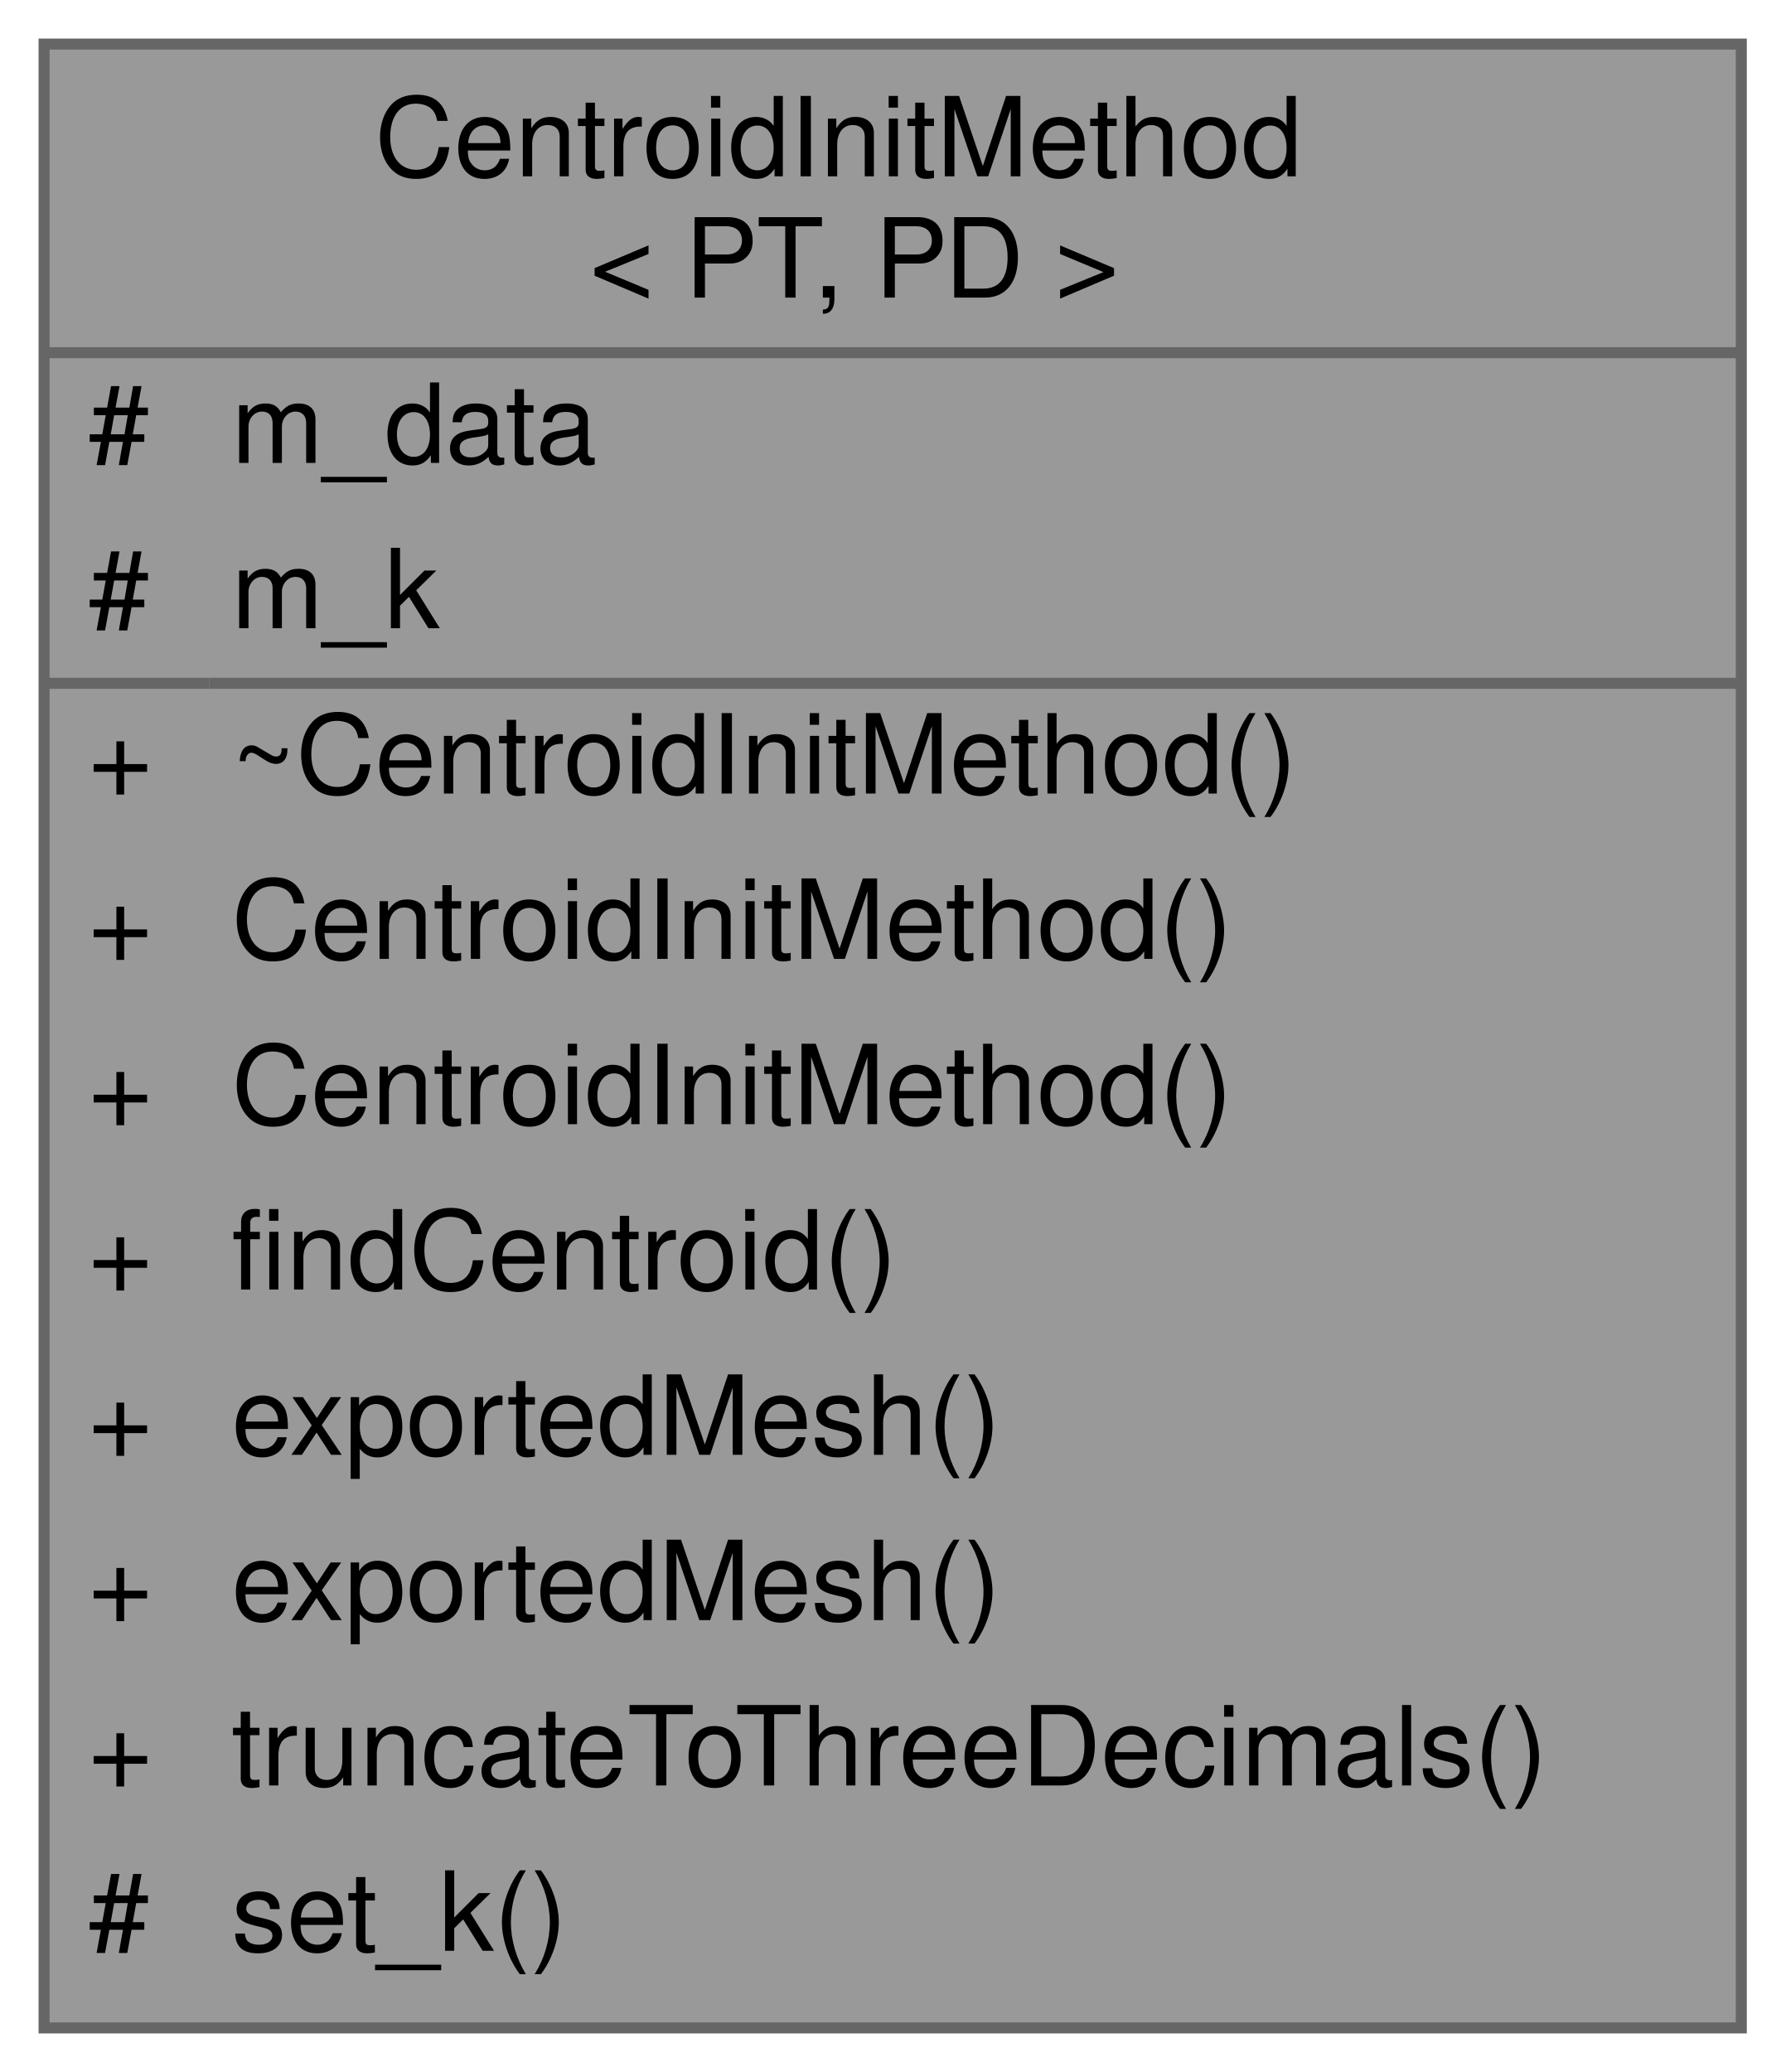
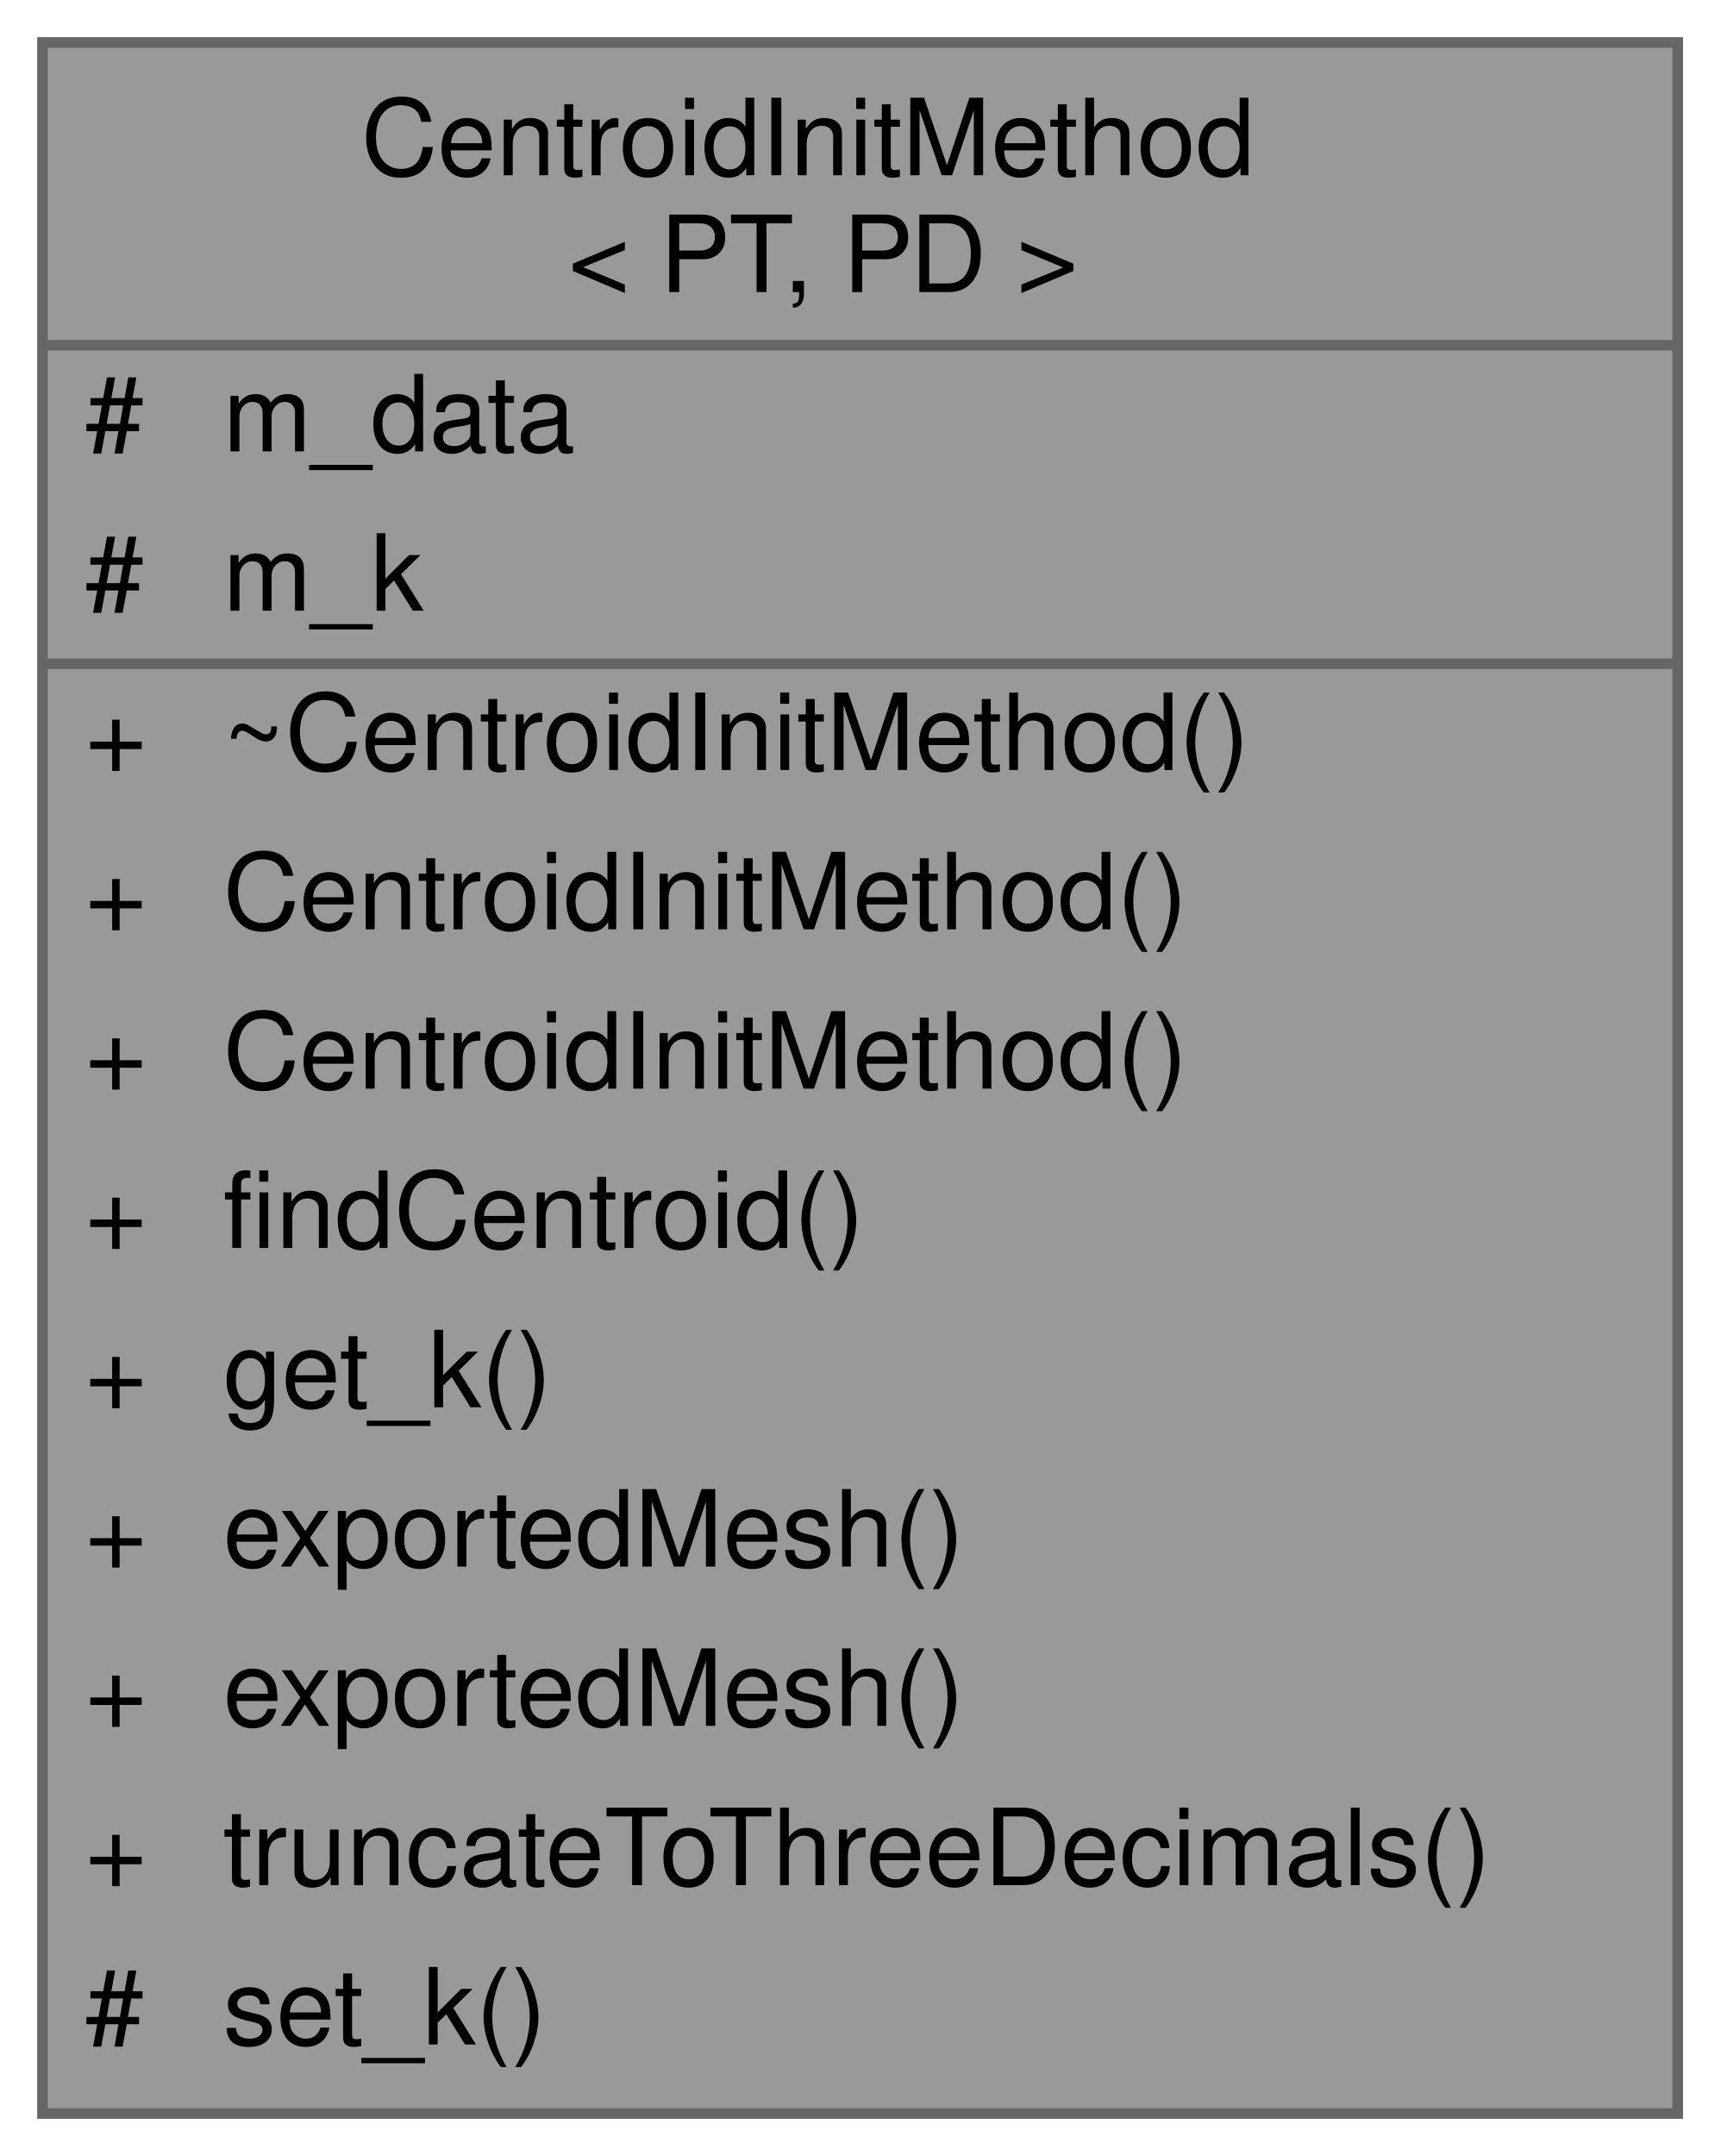
- <svg xmlns="http://www.w3.org/2000/svg" xmlns:xlink="http://www.w3.org/1999/xlink" width="162pt" height="188pt" viewBox="0.00 0.00 162.00 188.00">
-   <g id="graph0" class="graph" transform="scale(1 1) rotate(0) translate(4 184)">
+ <svg xmlns="http://www.w3.org/2000/svg" xmlns:xlink="http://www.w3.org/1999/xlink" width="162pt" height="203pt" viewBox="0.00 0.00 162.00 203.00">
+   <g id="graph0" class="graph" transform="scale(1 1) rotate(0) translate(4 199)">
    <g id="Node000001" class="node">
      <g id="a_Node000001">
        <a xlink:title="Base class for centroid initialization methods.">
-           <polygon fill="#999999" stroke="transparent" points="154,-180 0,-180 0,0 154,0 154,-180" />
-           <text text-anchor="start" x="30" y="-168" font-family="Helvetica,sans-Serif" font-size="10.00">CentroidInitMethod</text>
-           <text text-anchor="start" x="49.5" y="-157" font-family="Helvetica,sans-Serif" font-size="10.00">&lt; PT, PD &gt;</text>
-           <text text-anchor="start" x="4" y="-142" font-family="Helvetica,sans-Serif" font-size="10.00">#</text>
-           <text text-anchor="start" x="17" y="-142" font-family="Helvetica,sans-Serif" font-size="10.00">m_data</text>
-           <text text-anchor="start" x="4" y="-127" font-family="Helvetica,sans-Serif" font-size="10.00">#</text>
-           <text text-anchor="start" x="17" y="-127" font-family="Helvetica,sans-Serif" font-size="10.00">m_k</text>
-           <text text-anchor="start" x="4" y="-112" font-family="Helvetica,sans-Serif" font-size="10.00">+</text>
-           <text text-anchor="start" x="17" y="-112" font-family="Helvetica,sans-Serif" font-size="10.00">~CentroidInitMethod()</text>
-           <text text-anchor="start" x="4" y="-97" font-family="Helvetica,sans-Serif" font-size="10.00">+</text>
-           <text text-anchor="start" x="17" y="-97" font-family="Helvetica,sans-Serif" font-size="10.00">CentroidInitMethod()</text>
-           <text text-anchor="start" x="4" y="-82" font-family="Helvetica,sans-Serif" font-size="10.00">+</text>
-           <text text-anchor="start" x="17" y="-82" font-family="Helvetica,sans-Serif" font-size="10.00">CentroidInitMethod()</text>
-           <text text-anchor="start" x="4" y="-67" font-family="Helvetica,sans-Serif" font-size="10.00">+</text>
-           <text text-anchor="start" x="17" y="-67" font-family="Helvetica,sans-Serif" font-size="10.00">findCentroid()</text>
-           <text text-anchor="start" x="4" y="-52" font-family="Helvetica,sans-Serif" font-size="10.00">+</text>
-           <text text-anchor="start" x="17" y="-52" font-family="Helvetica,sans-Serif" font-size="10.00">exportedMesh()</text>
-           <text text-anchor="start" x="4" y="-37" font-family="Helvetica,sans-Serif" font-size="10.00">+</text>
-           <text text-anchor="start" x="17" y="-37" font-family="Helvetica,sans-Serif" font-size="10.00">exportedMesh()</text>
-           <text text-anchor="start" x="4" y="-22" font-family="Helvetica,sans-Serif" font-size="10.00">+</text>
-           <text text-anchor="start" x="17" y="-22" font-family="Helvetica,sans-Serif" font-size="10.00">truncateToThreeDecimals()</text>
-           <text text-anchor="start" x="4" y="-7" font-family="Helvetica,sans-Serif" font-size="10.00">#</text>
-           <text text-anchor="start" x="17" y="-7" font-family="Helvetica,sans-Serif" font-size="10.00">set_k()</text>
-           <polygon fill="#666666" stroke="#666666" points="0,-152 0,-152 154,-152 154,-152 0,-152" />
-           <polygon fill="#666666" stroke="#666666" points="0,-122 0,-122 15,-122 15,-122 0,-122" />
-           <polygon fill="#666666" stroke="#666666" points="15,-122 15,-122 154,-122 154,-122 15,-122" />
-           <polygon fill="none" stroke="#666666" points="0,0 0,-180 154,-180 154,0 0,0" />
+           <polygon fill="#999999" stroke="transparent" points="154,-195 0,-195 0,0 154,0 154,-195" />
+           <text text-anchor="start" x="30" y="-182.5" font-family="Helvetica,sans-Serif" font-size="10.00">CentroidInitMethod</text>
+           <text text-anchor="start" x="49.5" y="-171.5" font-family="Helvetica,sans-Serif" font-size="10.00">&lt; PT, PD &gt;</text>
+           <text text-anchor="start" x="4" y="-156.5" font-family="Helvetica,sans-Serif" font-size="10.00">#</text>
+           <text text-anchor="start" x="17" y="-156.5" font-family="Helvetica,sans-Serif" font-size="10.00">m_data</text>
+           <text text-anchor="start" x="4" y="-141.5" font-family="Helvetica,sans-Serif" font-size="10.00">#</text>
+           <text text-anchor="start" x="17" y="-141.5" font-family="Helvetica,sans-Serif" font-size="10.00">m_k</text>
+           <text text-anchor="start" x="4" y="-126.5" font-family="Helvetica,sans-Serif" font-size="10.00">+</text>
+           <text text-anchor="start" x="17" y="-126.5" font-family="Helvetica,sans-Serif" font-size="10.00">~CentroidInitMethod()</text>
+           <text text-anchor="start" x="4" y="-111.5" font-family="Helvetica,sans-Serif" font-size="10.00">+</text>
+           <text text-anchor="start" x="17" y="-111.5" font-family="Helvetica,sans-Serif" font-size="10.00">CentroidInitMethod()</text>
+           <text text-anchor="start" x="4" y="-96.5" font-family="Helvetica,sans-Serif" font-size="10.00">+</text>
+           <text text-anchor="start" x="17" y="-96.5" font-family="Helvetica,sans-Serif" font-size="10.00">CentroidInitMethod()</text>
+           <text text-anchor="start" x="4" y="-81.5" font-family="Helvetica,sans-Serif" font-size="10.00">+</text>
+           <text text-anchor="start" x="17" y="-81.5" font-family="Helvetica,sans-Serif" font-size="10.00">findCentroid()</text>
+           <text text-anchor="start" x="4" y="-66.5" font-family="Helvetica,sans-Serif" font-size="10.00">+</text>
+           <text text-anchor="start" x="17" y="-66.5" font-family="Helvetica,sans-Serif" font-size="10.00">get_k()</text>
+           <text text-anchor="start" x="4" y="-51.5" font-family="Helvetica,sans-Serif" font-size="10.00">+</text>
+           <text text-anchor="start" x="17" y="-51.5" font-family="Helvetica,sans-Serif" font-size="10.00">exportedMesh()</text>
+           <text text-anchor="start" x="4" y="-36.5" font-family="Helvetica,sans-Serif" font-size="10.00">+</text>
+           <text text-anchor="start" x="17" y="-36.5" font-family="Helvetica,sans-Serif" font-size="10.00">exportedMesh()</text>
+           <text text-anchor="start" x="4" y="-21.5" font-family="Helvetica,sans-Serif" font-size="10.00">+</text>
+           <text text-anchor="start" x="17" y="-21.5" font-family="Helvetica,sans-Serif" font-size="10.00">truncateToThreeDecimals()</text>
+           <text text-anchor="start" x="4" y="-6.5" font-family="Helvetica,sans-Serif" font-size="10.00">#</text>
+           <text text-anchor="start" x="17" y="-6.5" font-family="Helvetica,sans-Serif" font-size="10.00">set_k()</text>
+           <polygon fill="#666666" stroke="#666666" points="0,-166.5 0,-166.5 154,-166.5 154,-166.5 0,-166.5" />
+           <polygon fill="#666666" stroke="#666666" points="0,-136.5 0,-136.5 15,-136.5 15,-136.5 0,-136.5" />
+           <polygon fill="#666666" stroke="#666666" points="15,-136.5 15,-136.5 154,-136.5 154,-136.5 15,-136.5" />
+           <polygon fill="none" stroke="#666666" points="0,0 0,-195 154,-195 154,0 0,0" />
        </a>
      </g>
    </g>
  </g>
</svg>
